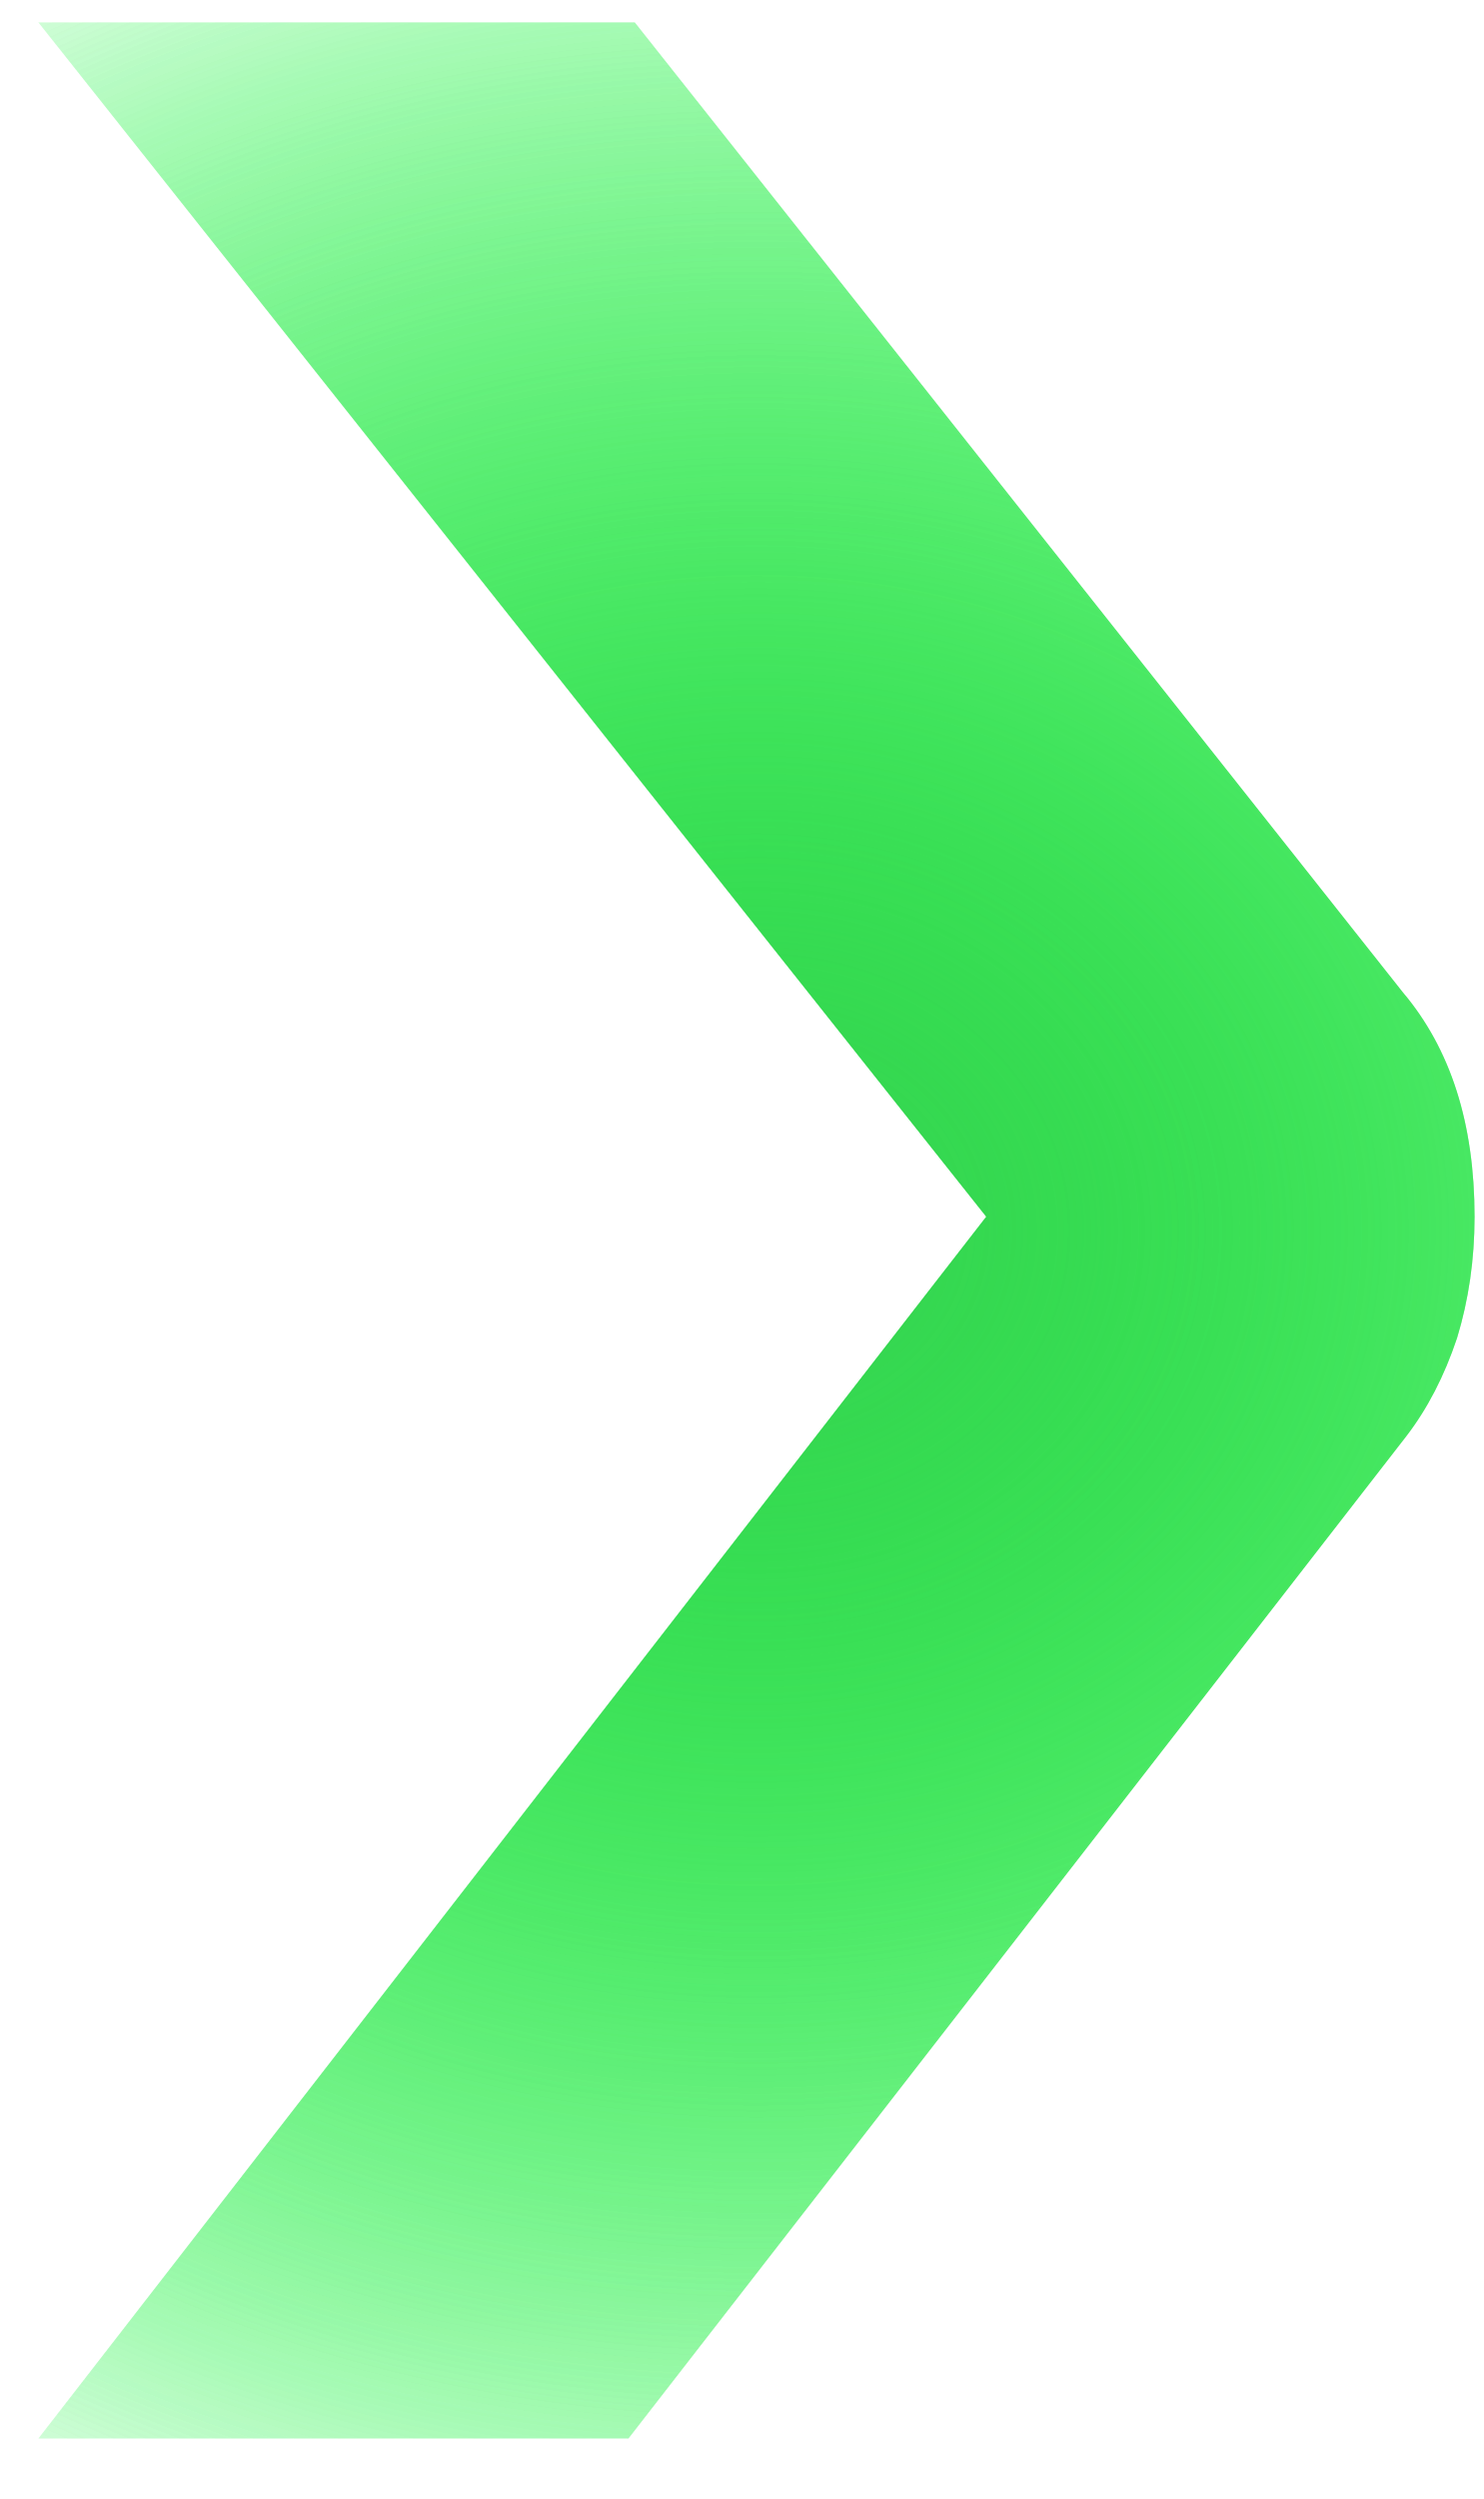
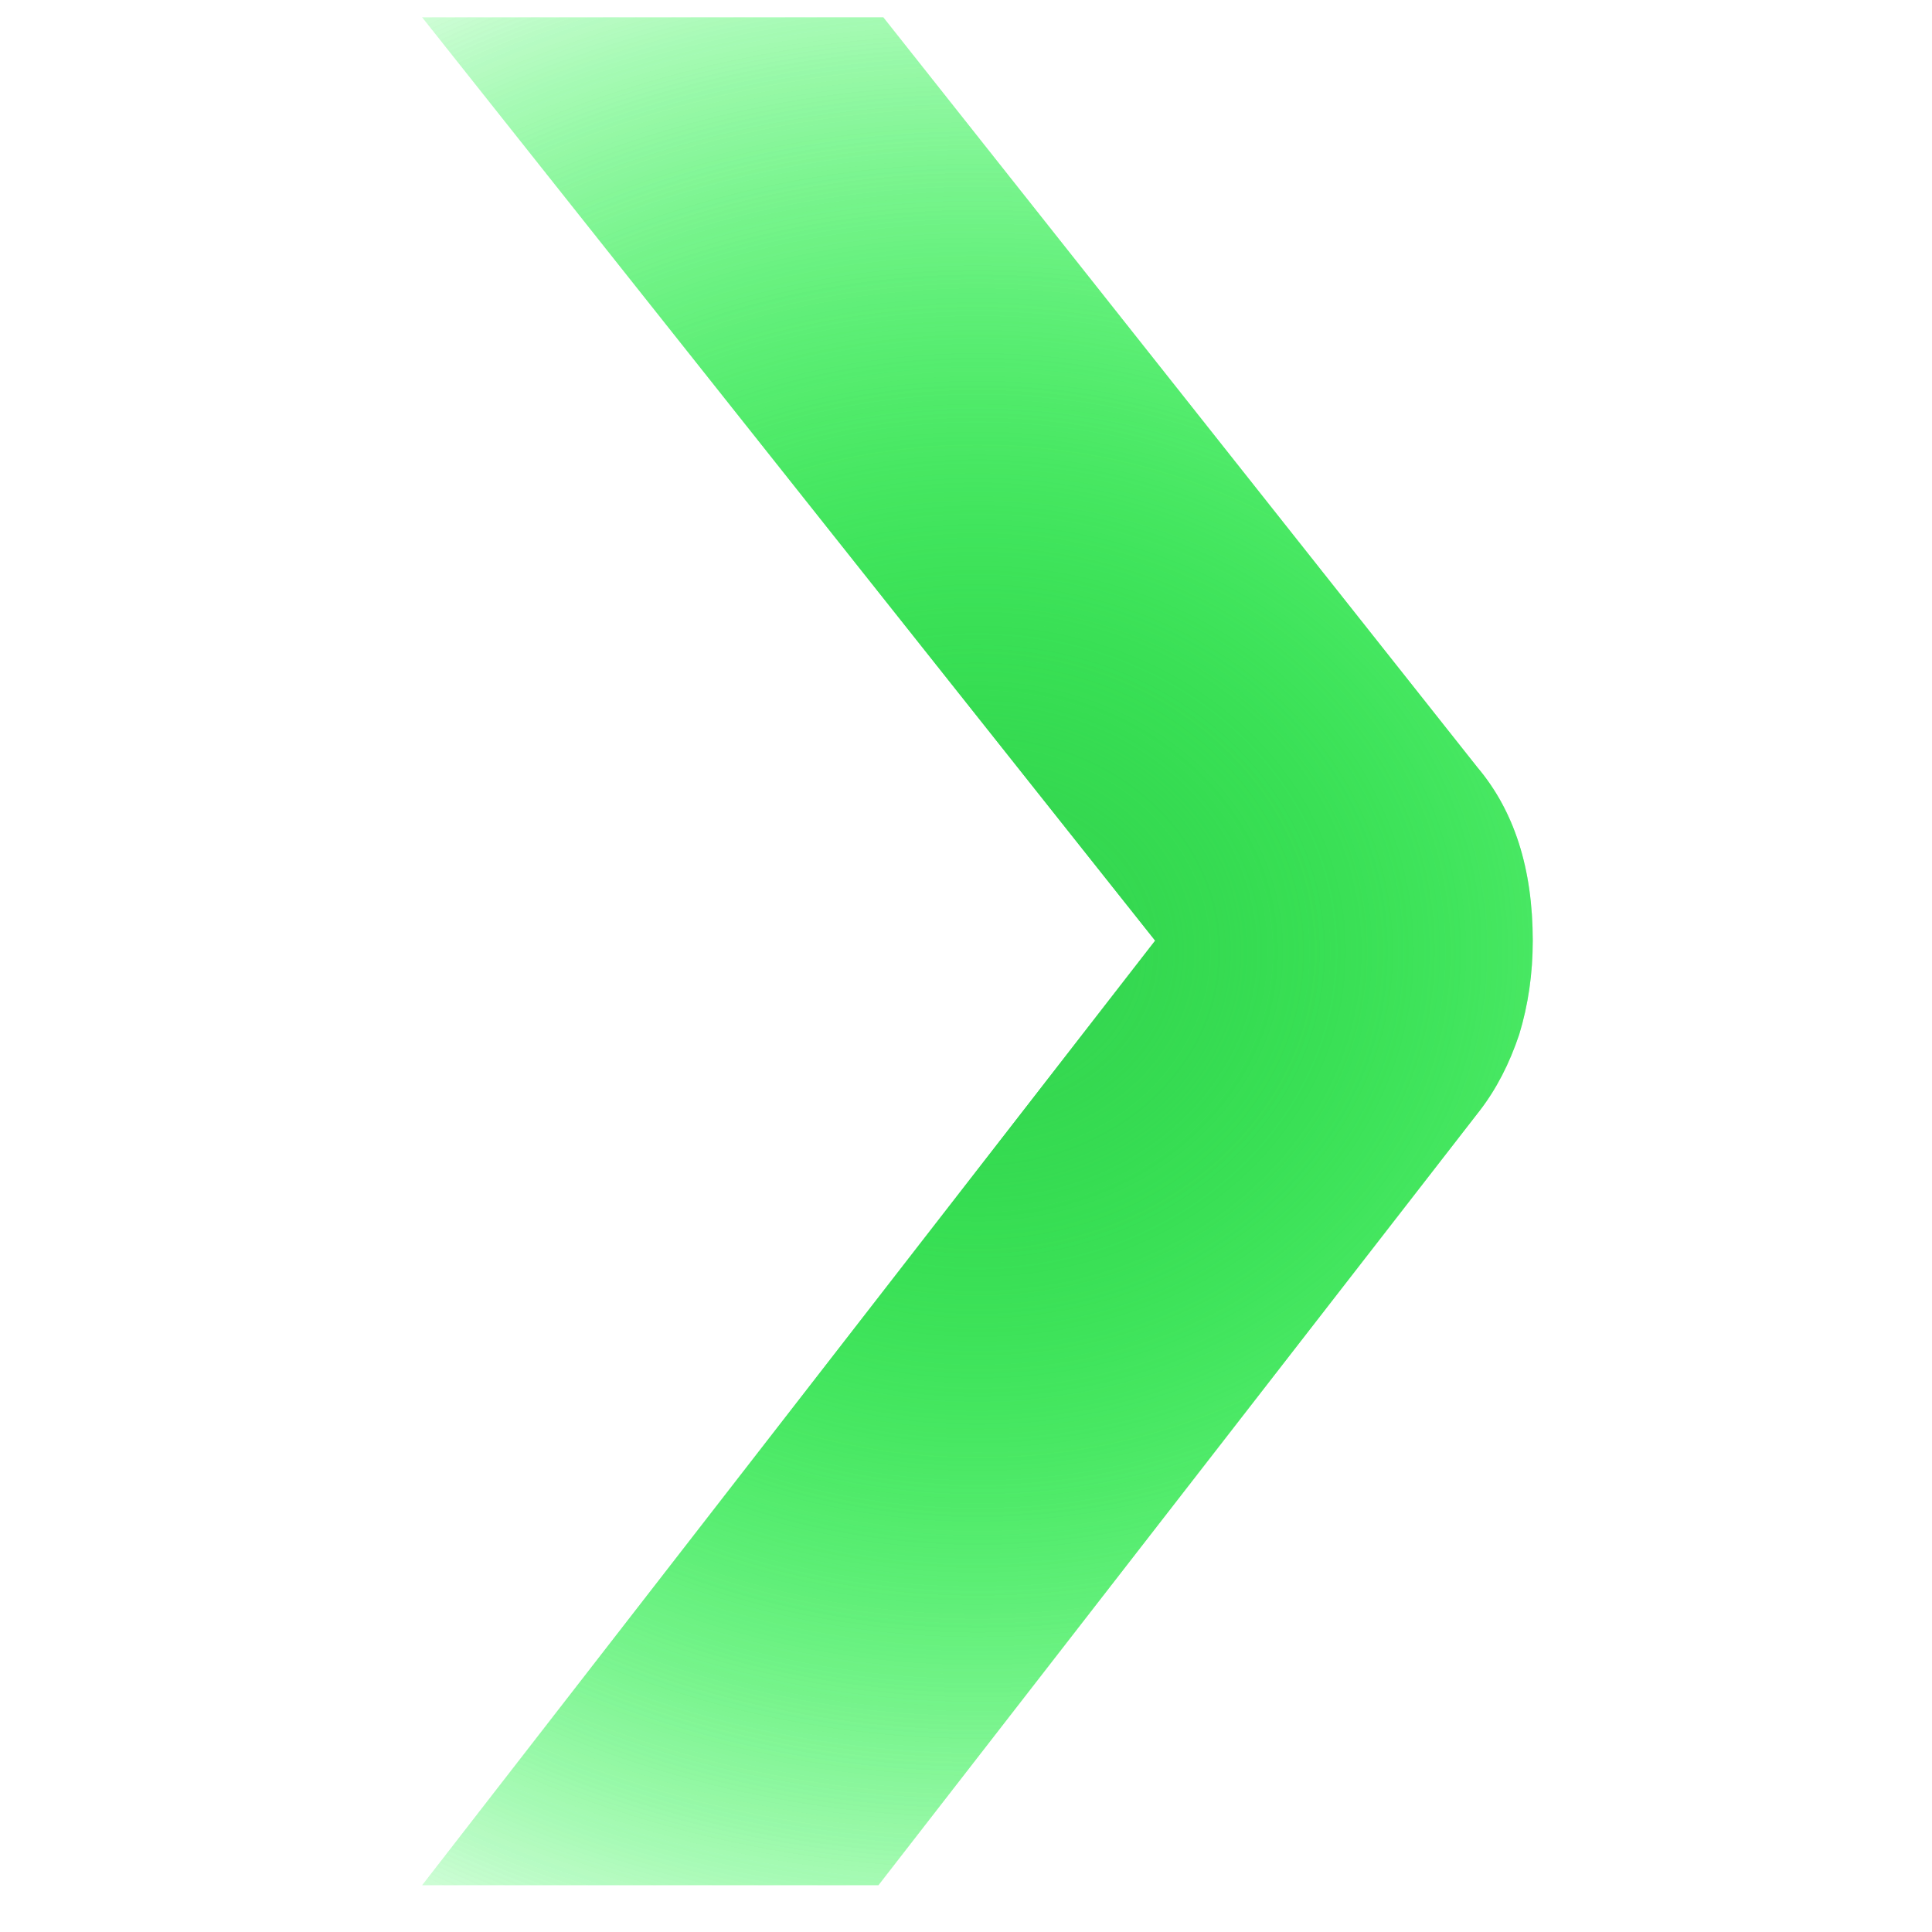
- <svg xmlns="http://www.w3.org/2000/svg" width="19" height="32" viewBox="0 0 19 32" fill="none">
+ <svg xmlns="http://www.w3.org/2000/svg" width="18" height="18" viewBox="0 0 19 32" fill="none">
  <path d="M0.492 31.225L12.633 15.58L0.492 0.287H8.131L17.97 12.709C18.581 13.432 18.887 14.389 18.887 15.58C18.887 16.127 18.812 16.645 18.663 17.133C18.5 17.621 18.282 18.041 18.011 18.393L8.05 31.225H0.492Z" fill="url(#paint0_radial_10_2)" />
  <path d="M0.492 31.225L12.633 15.58L0.492 0.287H8.131L17.97 12.709C18.581 13.432 18.887 14.389 18.887 15.58C18.887 16.127 18.812 16.645 18.663 17.133C18.5 17.621 18.282 18.041 18.011 18.393L8.05 31.225H0.492Z" fill="url(#paint1_radial_10_2)" />
  <defs>
    <radialGradient id="paint0_radial_10_2" cx="0" cy="0" r="1" gradientUnits="userSpaceOnUse" gradientTransform="translate(9.68938 15.7561) rotate(-89.4209) scale(19.5322 22.3684)">
      <stop stop-color="#39D353" />
      <stop offset="1" stop-color="#00F92A" stop-opacity="0" />
    </radialGradient>
    <radialGradient id="paint1_radial_10_2" cx="0" cy="0" r="1" gradientUnits="userSpaceOnUse" gradientTransform="translate(9.68938 15.7561) rotate(-89.4209) scale(19.5322 22.3684)">
      <stop stop-color="#39D353" />
      <stop offset="1" stop-color="#00F92A" stop-opacity="0" />
    </radialGradient>
  </defs>
</svg>
